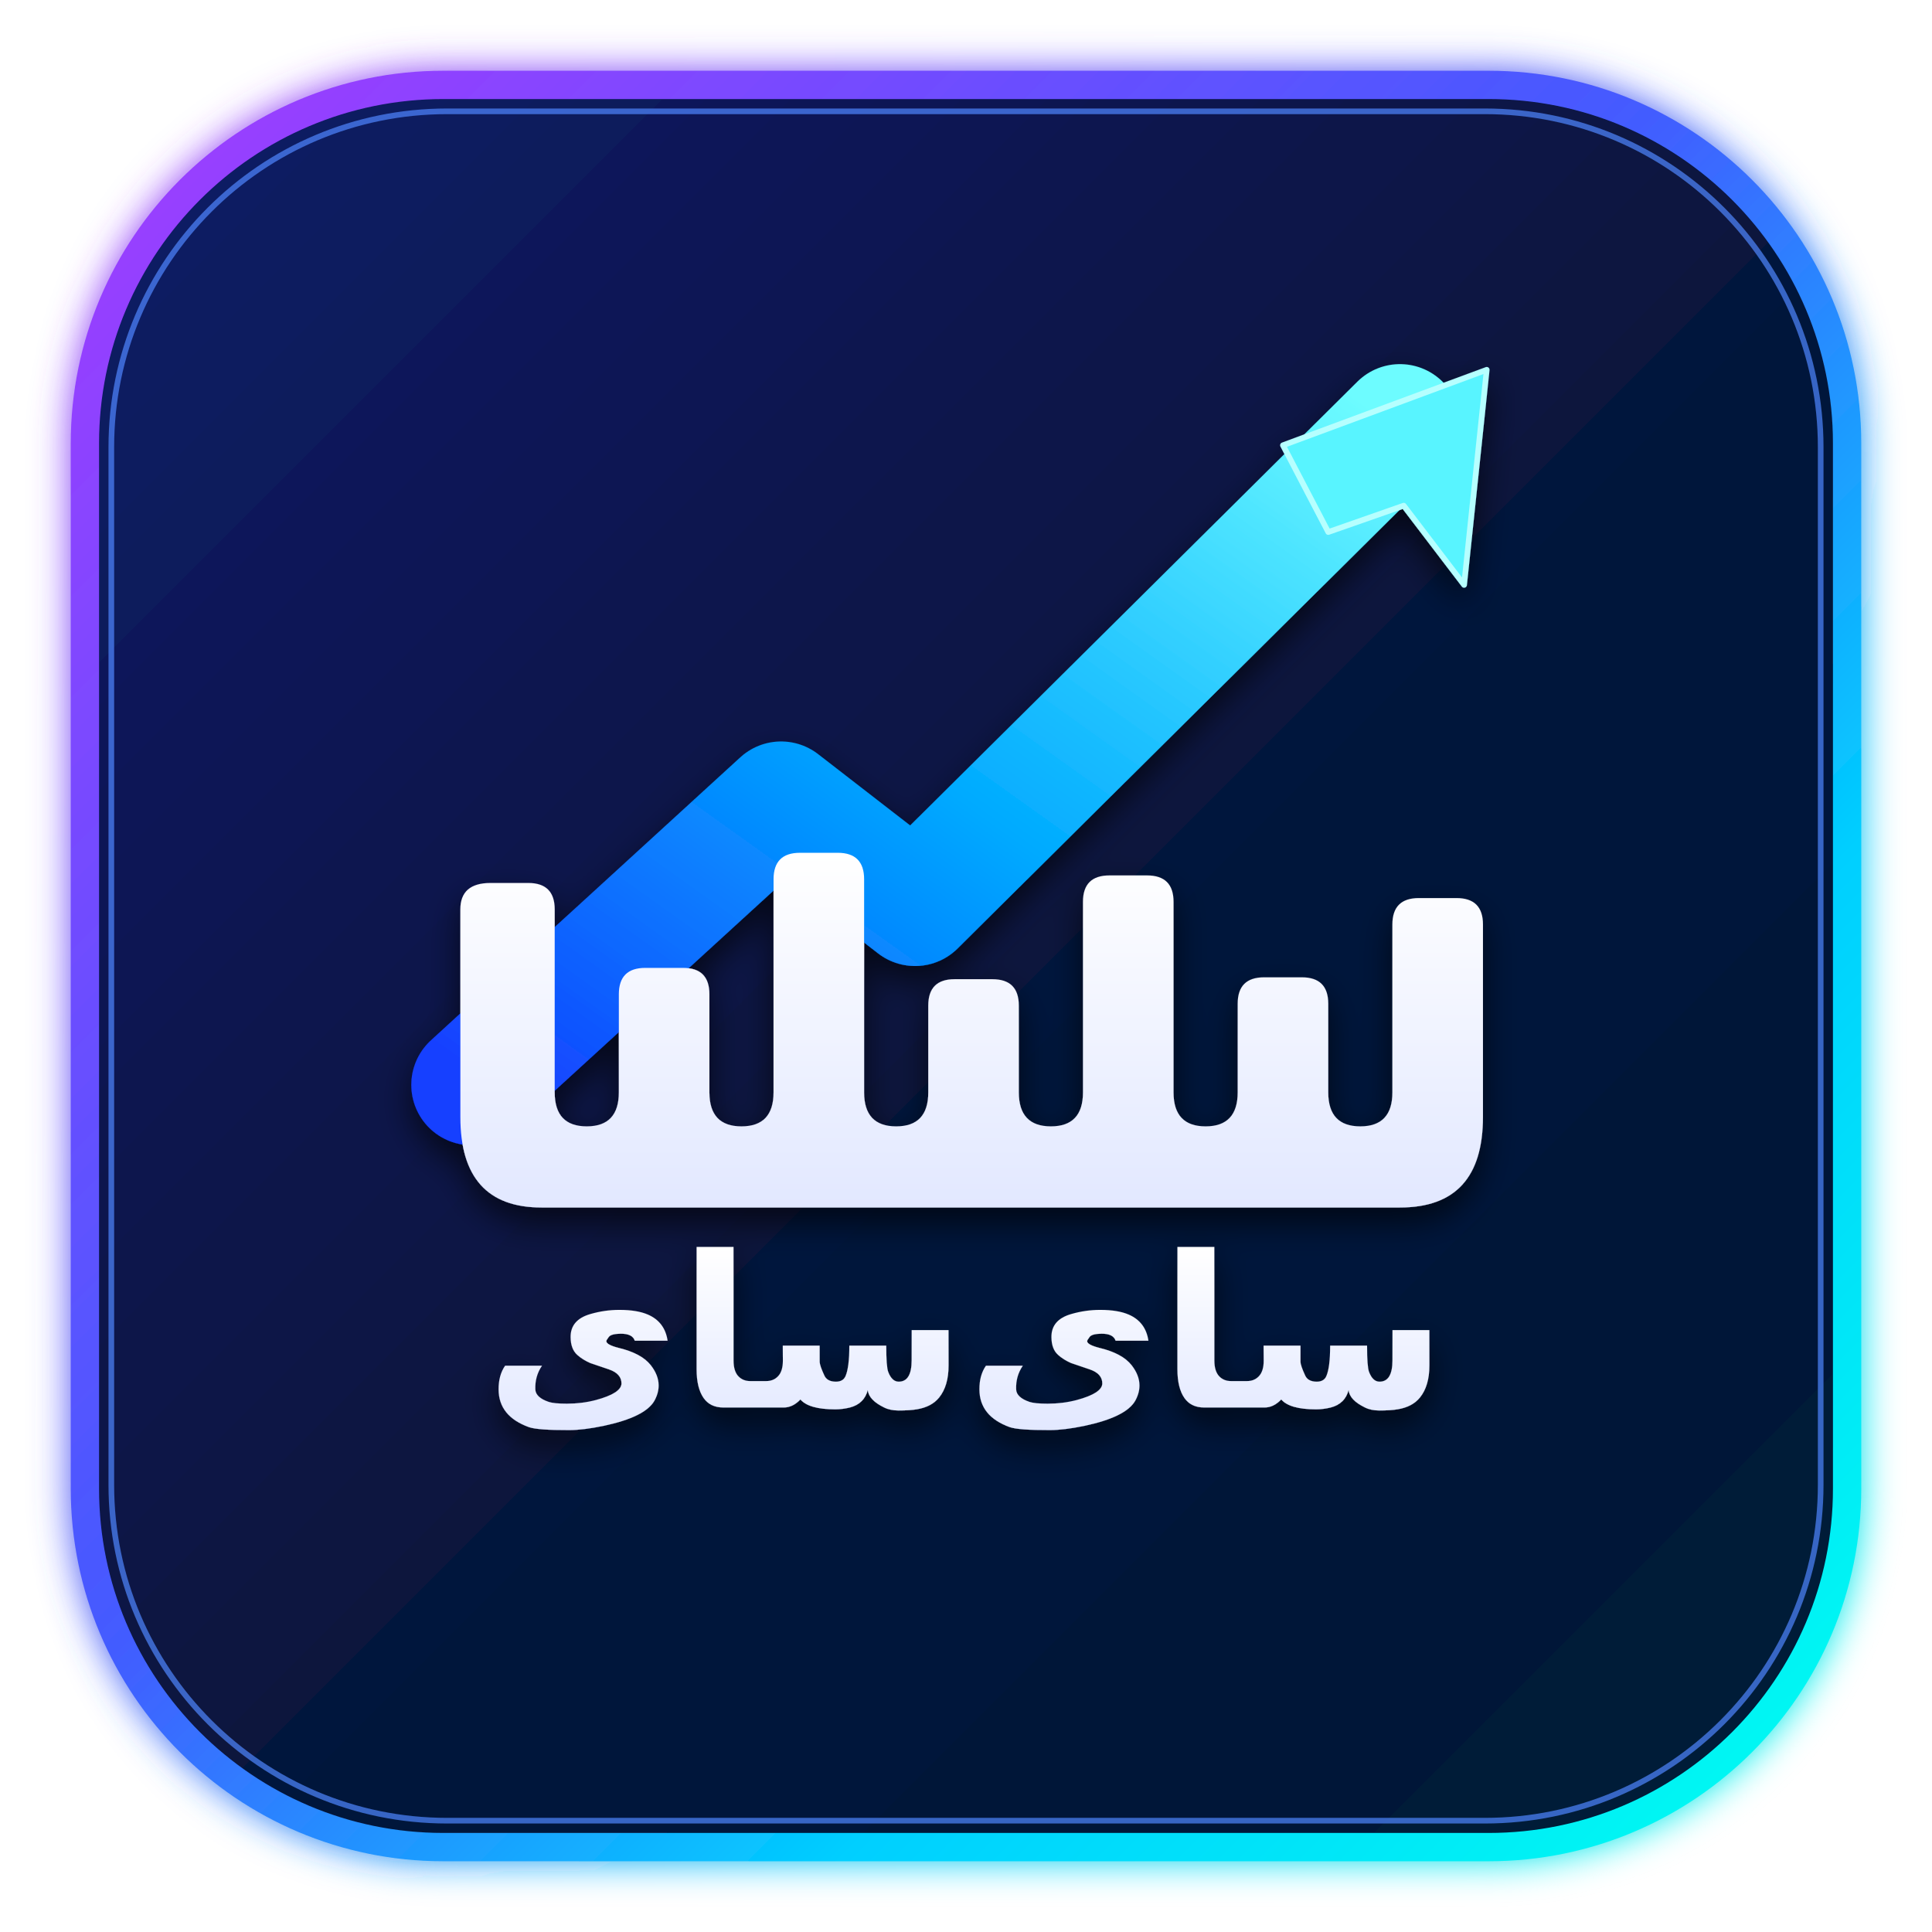
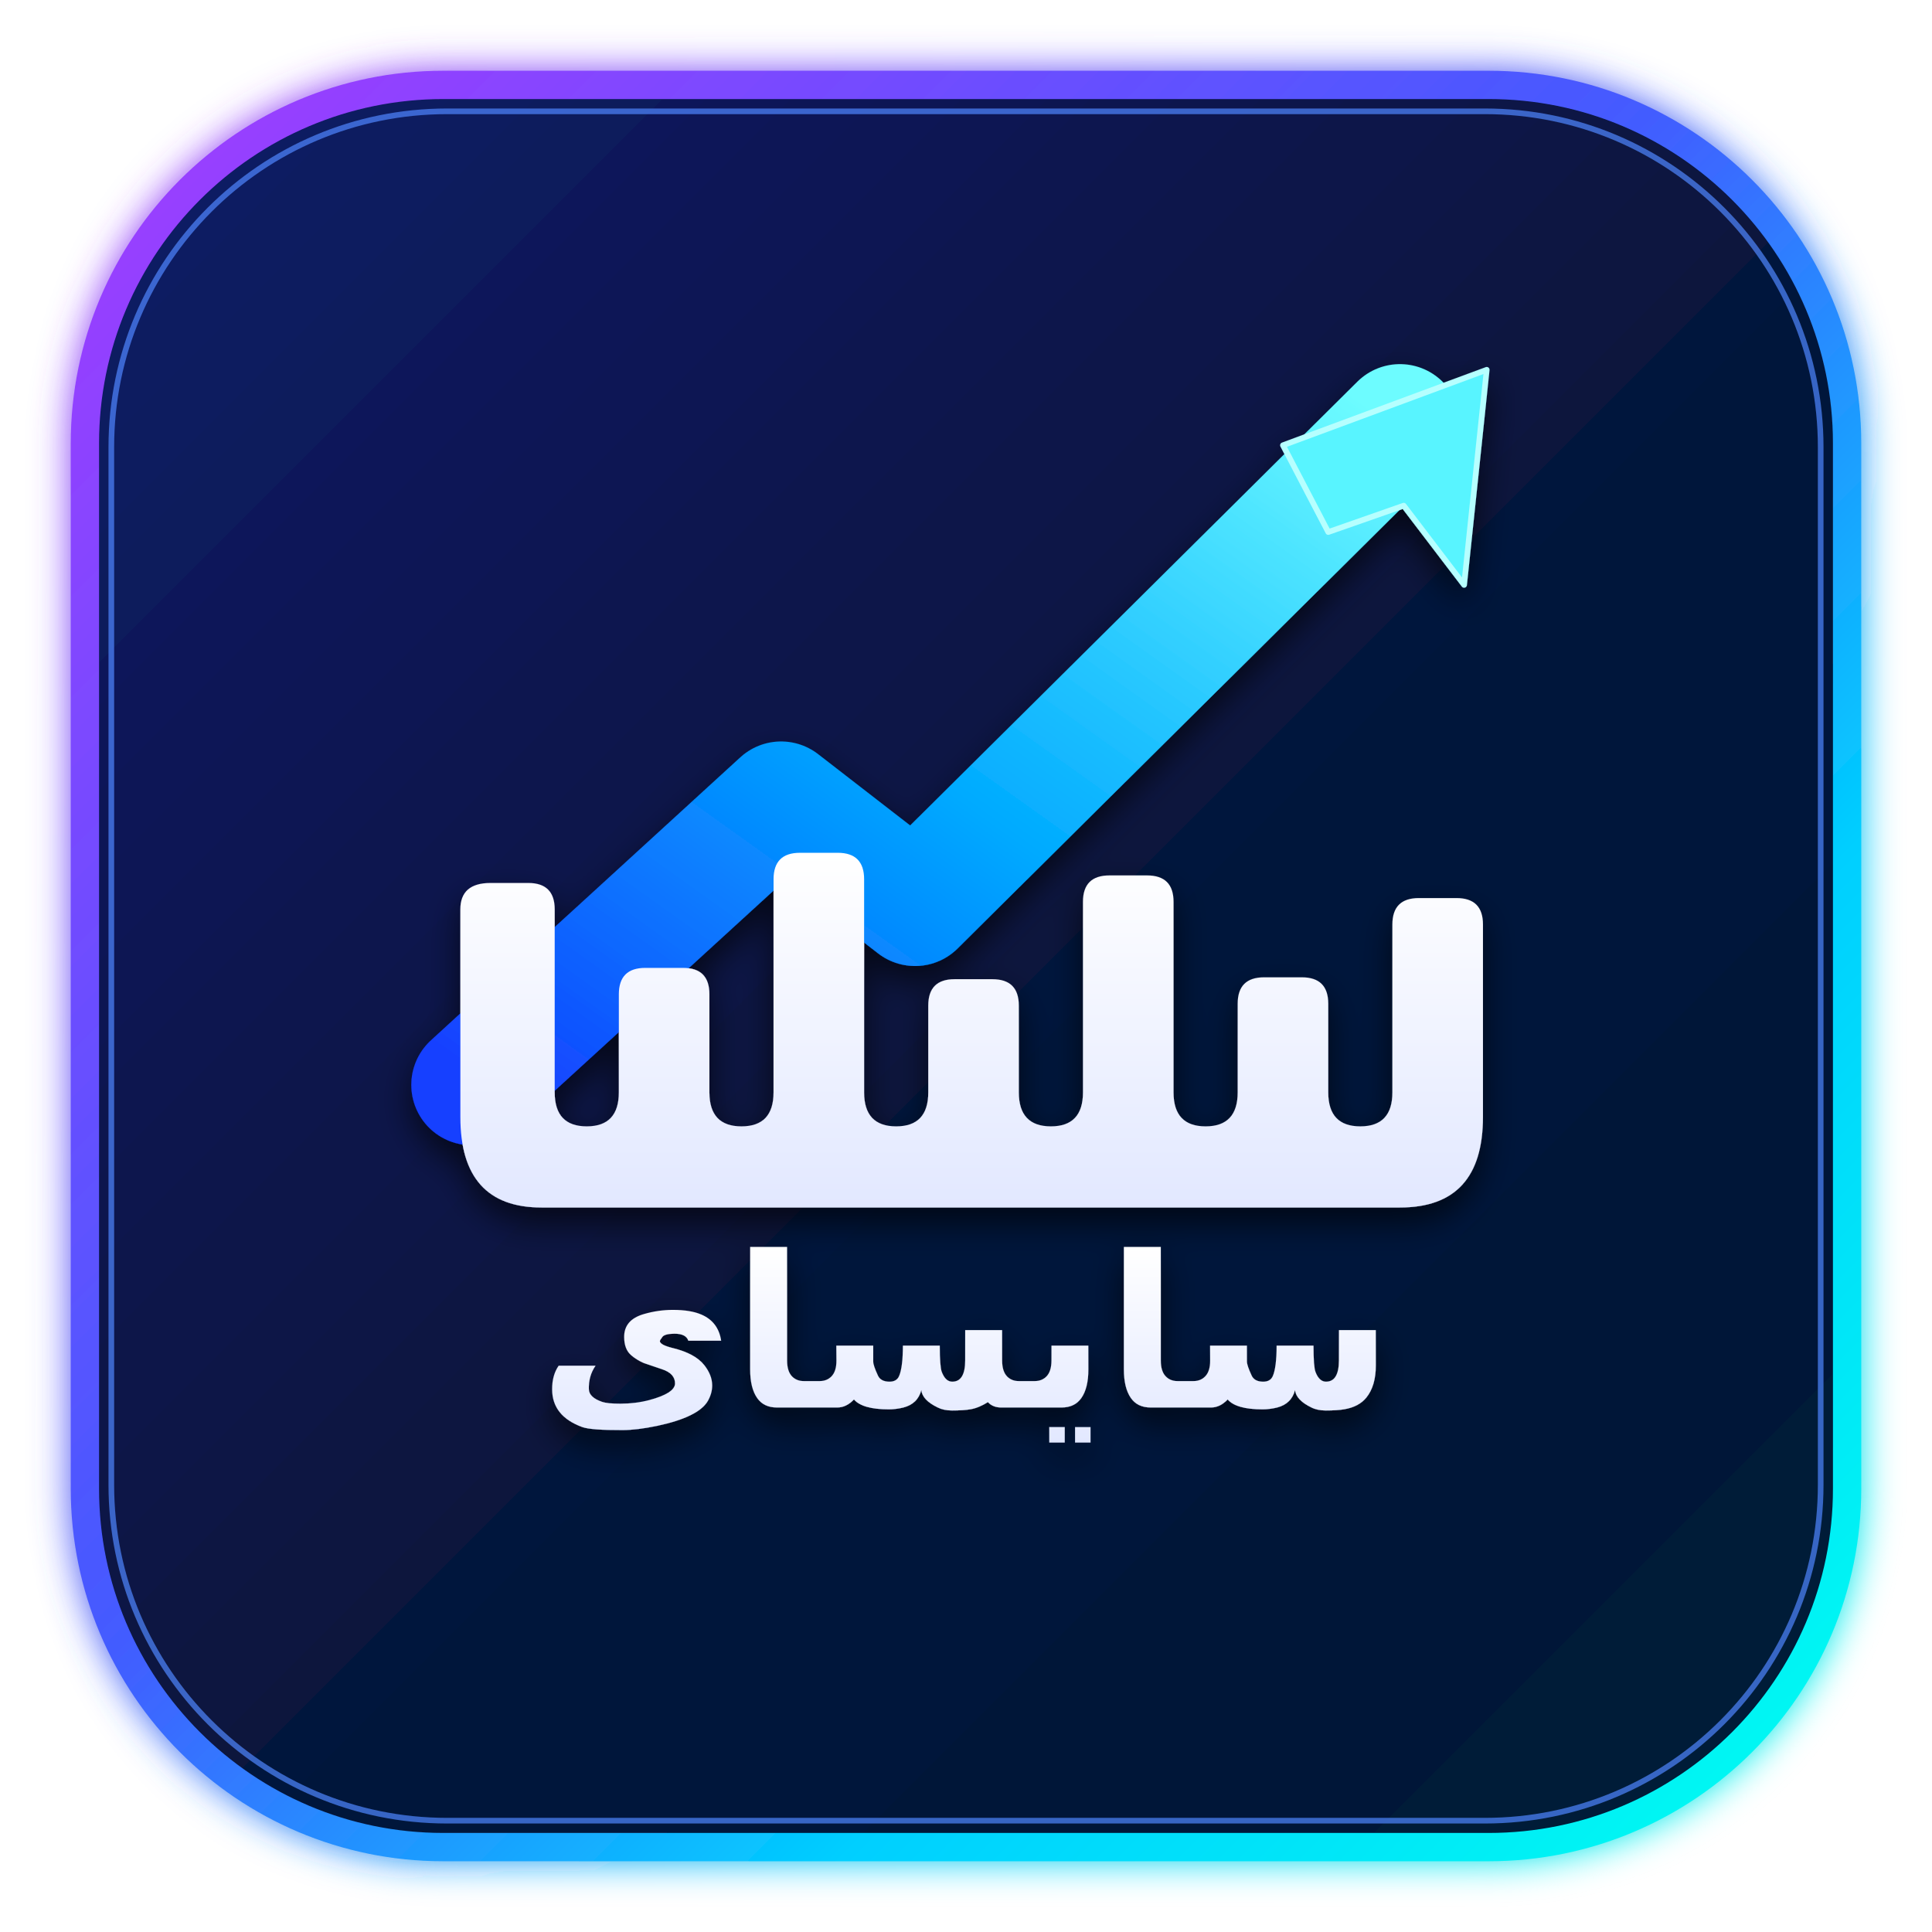
<svg xmlns="http://www.w3.org/2000/svg" width="1024" height="1024" viewBox="0 0 1024 1024">
  <defs>
    <linearGradient id="bg" x1="0" y1="0" x2="1" y2="1">
      <stop stop-color="#101b68" />
      <stop offset=".55" stop-color="#06163b" />
      <stop offset="1" stop-color="#001b37" />
    </linearGradient>
    <linearGradient id="edge" x1="0" y1="0" x2="1" y2="1">
      <stop stop-color="#a23cff" />
      <stop offset=".45" stop-color="#435bff" />
      <stop offset=".72" stop-color="#00cfff" />
      <stop offset="1" stop-color="#00fff0" />
    </linearGradient>
    <linearGradient id="arrow" x1="0" y1="1" x2="1" y2="0">
      <stop stop-color="#153fff" />
      <stop offset=".48" stop-color="#00aaff" />
      <stop offset="1" stop-color="#6dfcff" />
    </linearGradient>
    <linearGradient id="letters" x1="0" y1="0" x2="0" y2="1">
      <stop stop-color="#fff" />
      <stop offset="1" stop-color="#e2e8ff" />
    </linearGradient>
    <filter id="glow" x="-30%" y="-30%" width="160%" height="160%">
      <feGaussianBlur stdDeviation="10" result="b" />
      <feMerge>
        <feMergeNode in="b" />
        <feMergeNode in="SourceGraphic" />
      </feMerge>
    </filter>
    <filter id="shadow" x="-20%" y="-20%" width="140%" height="150%">
      <feDropShadow dx="0" dy="8" stdDeviation="9" flood-color="#000" flood-opacity=".65" />
    </filter>
  </defs>
  <rect x="45" y="45" width="934" height="934" rx="190" fill="url(#bg)" stroke="url(#edge)" stroke-width="15" filter="url(#glow)" />
  <rect x="59" y="59" width="906" height="906" rx="178" fill="none" stroke="#4f86ff" stroke-opacity=".7" stroke-width="3" />
  <g filter="url(#shadow)">
    <path d="M250 575 L414 425 L485 480 L742 225" fill="none" stroke="url(#arrow)" stroke-width="64" stroke-linecap="round" stroke-linejoin="round" />
    <path d="M680 236 L788 196 L776 310 L744 268 L704 282Z" fill="#59f4ff" stroke="#b6ffff" stroke-width="3" stroke-linejoin="round" />
    <path d="M244 592 L244 482 Q244 468 260 468 L280 468 Q294 468 294 482 L294 579 Q294 597 311 597 Q328 597 328 579 L328 527 Q328 513 342 513 L362 513 Q376 513 376 527 L376 579 Q376 597 393 597 Q410 597 410 579 L410 466 Q410 452 424 452 L444 452 Q458 452 458 466 L458 579 Q458 597 475 597 Q492 597 492 579 L492 533 Q492 519 506 519 L526 519 Q540 519 540 533 L540 579 Q540 597 557 597 Q574 597 574 579 L574 478 Q574 464 588 464 L608 464 Q622 464 622 478 L622 579 Q622 597 639 597 Q656 597 656 579 L656 532 Q656 518 670 518 L690 518 Q704 518 704 532 L704 579 Q704 597 721 597 Q738 597 738 579 L738 490 Q738 476 752 476 L772 476 Q786 476 786 490 L786 592 Q786 640 742 640 L287 640 Q244 640 244 592Z" fill="url(#letters)" />
-     <text x="512" y="746" text-anchor="middle" direction="rtl" unicode-bidi="plaintext" font-family="Tahoma,Arial,sans-serif" font-size="112" font-weight="900" fill="url(#letters)">سای‌سای</text>
+     <text x="512" y="746" text-anchor="middle" direction="rtl" unicode-bidi="plaintext" font-family="Tahoma,Arial,sans-serif" font-size="112" font-weight="900" fill="url(#letters)">سایسای</text>
  </g>
</svg>
